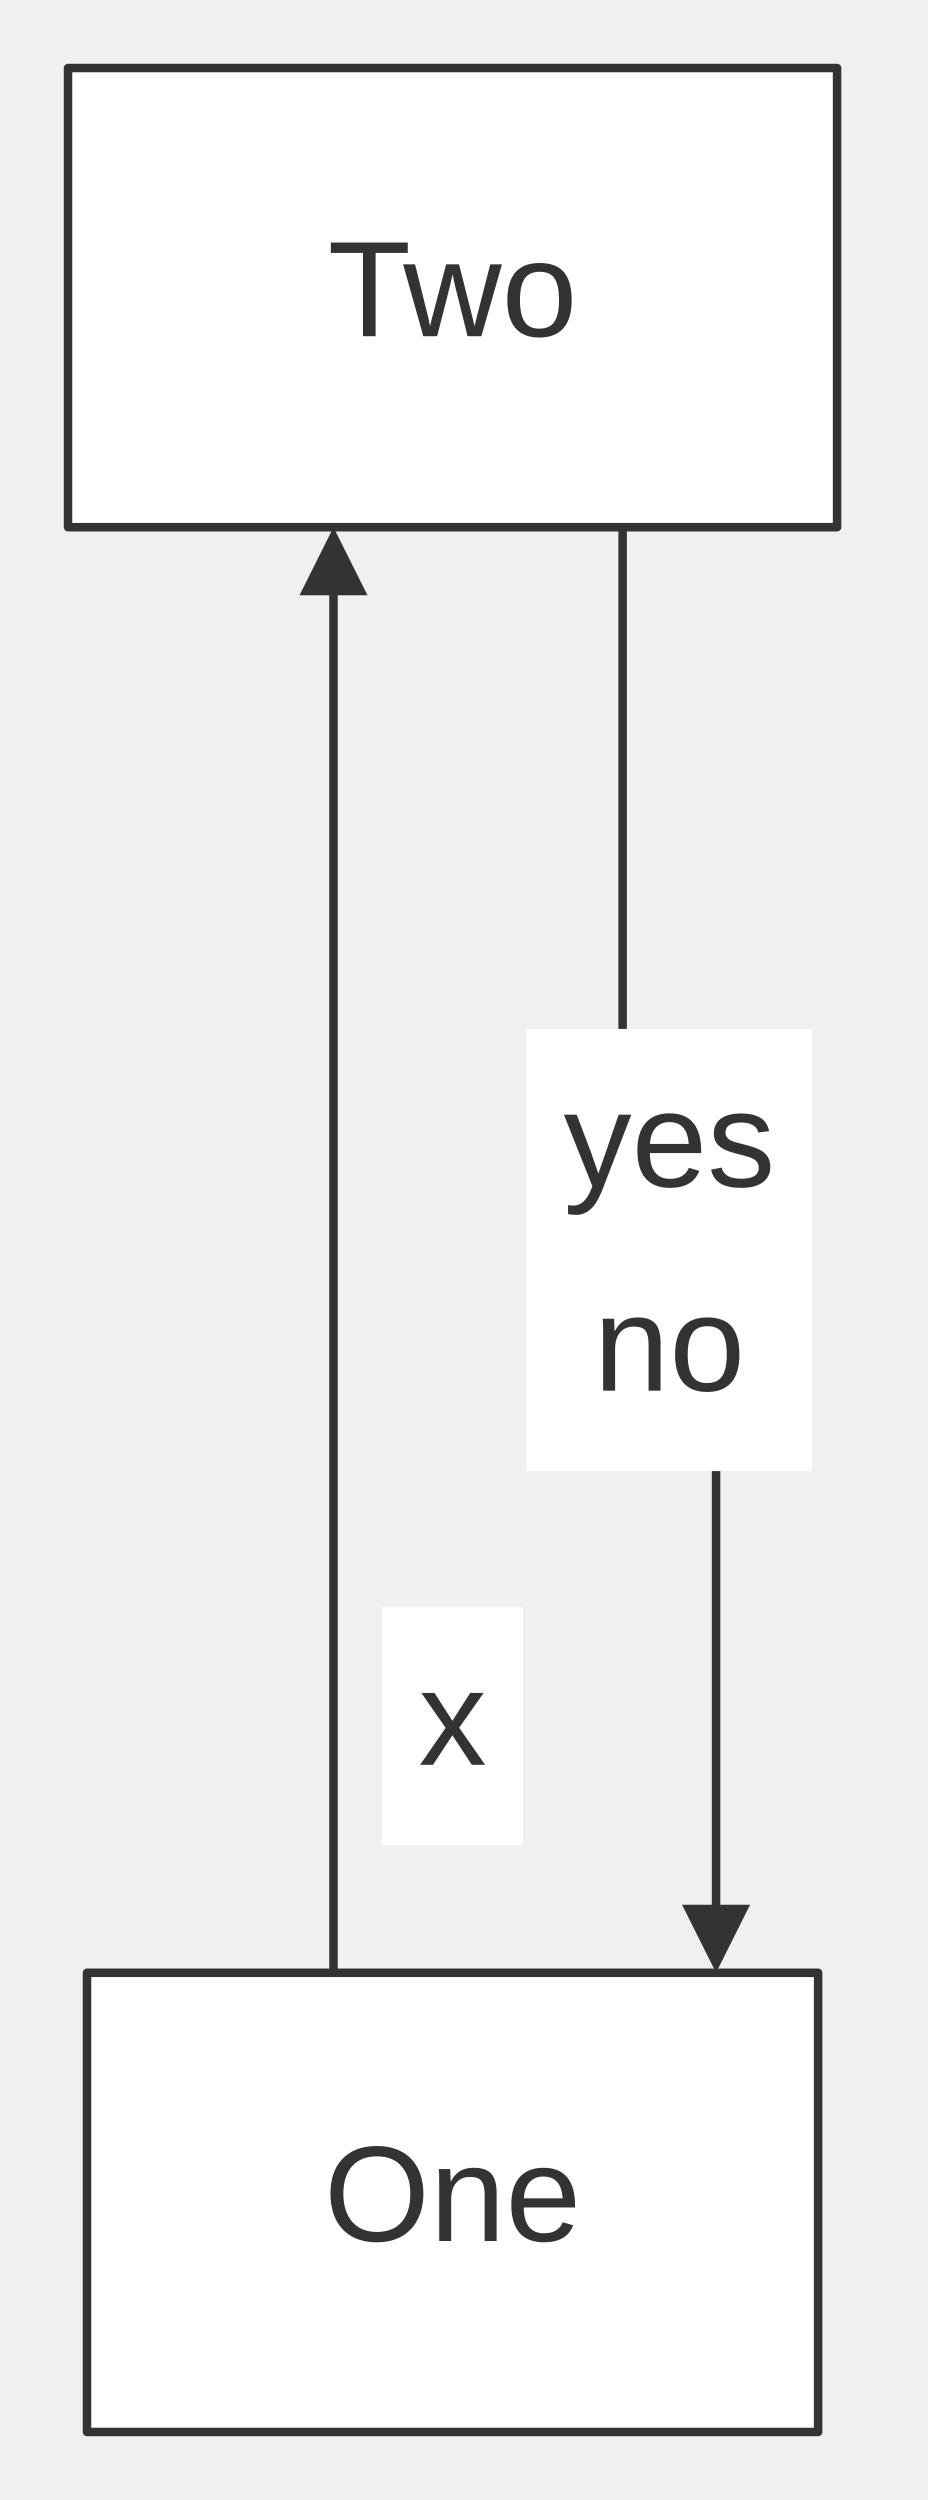
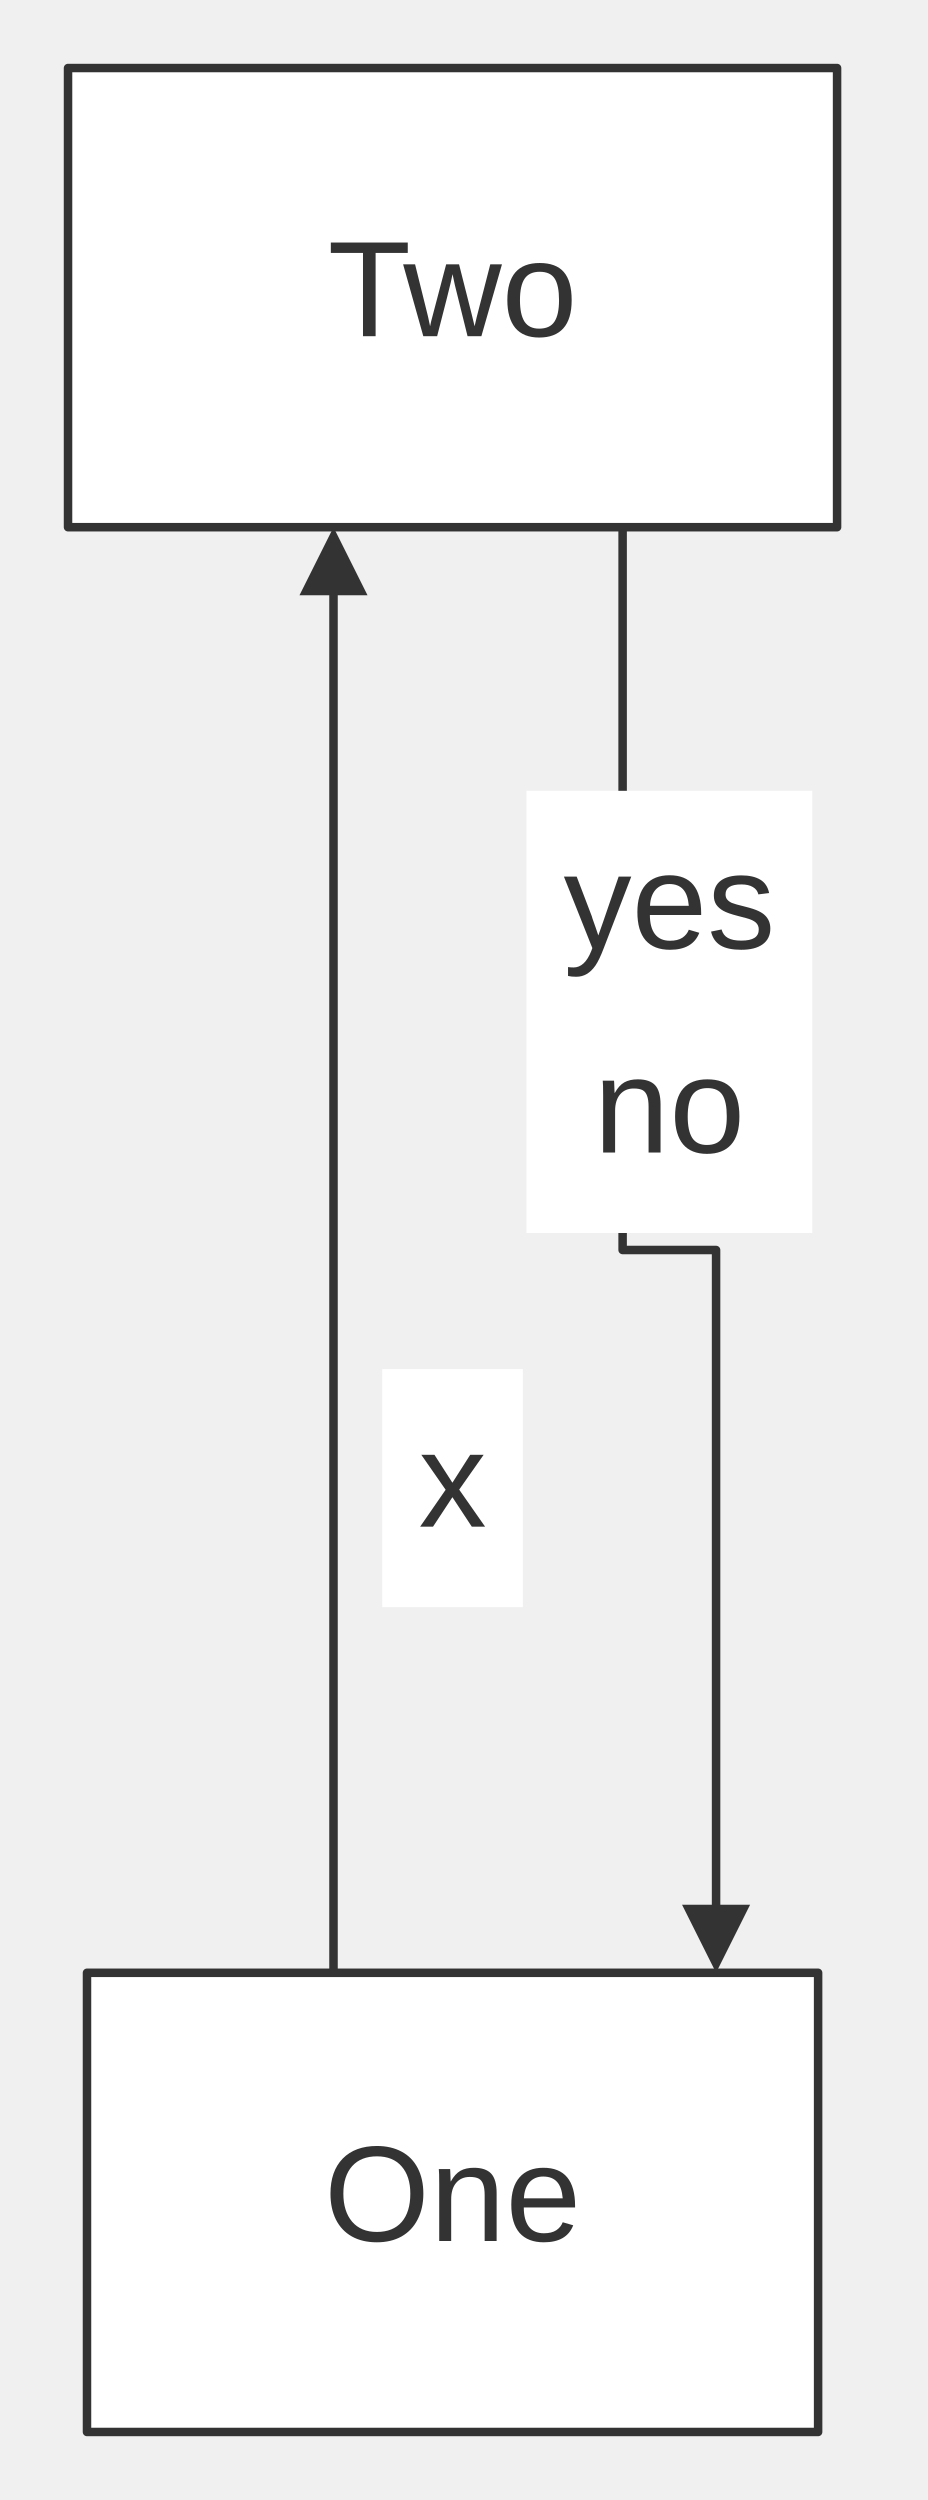
<svg xmlns="http://www.w3.org/2000/svg" width="100%" viewBox="0 0 109.02 294.00" style="max-width: 109.02px; background-color: transparent;" font-family="&quot;trebuchet ms&quot;, verdana, arial, sans-serif" font-size="16.00">
  <defs>
    <marker id="arrowhead" viewBox="0 0 10.00 10.00" refX="5.00" refY="5.00" markerWidth="8.00" markerHeight="8.00" orient="auto-start-reverse" markerUnits="userSpaceOnUse">
      <path d="M 0 0 L 10.00 5.00 L 0 10.00 z" fill="#333" />
    </marker>
  </defs>
  <g transform="translate(0.00,0.00)">
    <g class="edgePaths">
      <path d="M39.22,232.00 L39.22,66.00" stroke="#333" stroke-width="1.00" fill="none" stroke-linecap="round" stroke-linejoin="round" marker-end="url(#arrowhead)" />
      <path d="M73.22,62.00 L73.22,147.00 L84.21,147.00 L84.21,228.00" stroke="#333" stroke-width="1.00" fill="none" stroke-linecap="round" stroke-linejoin="round" marker-end="url(#arrowhead)" />
    </g>
    <g class="nodes">
      <rect x="10.23" y="232.00" width="85.98" height="54.00" fill="white" stroke="#333" stroke-width="1.00" stroke-linejoin="round" />
      <text x="53.22" y="259.00" text-anchor="middle" dominant-baseline="middle" fill="#333">One</text>
      <rect x="8.00" y="8.00" width="90.44" height="54.00" fill="white" stroke="#333" stroke-width="1.00" stroke-linejoin="round" />
      <text x="53.22" y="35.00" text-anchor="middle" dominant-baseline="middle" fill="#333">Two</text>
    </g>
    <g class="edgeLabels">
-       <rect x="44.95" y="189.00" width="16.54" height="28.00" fill="white" />
-       <text x="53.22" y="203.00" text-anchor="middle" dominant-baseline="middle" fill="#333">x</text>
-       <rect x="61.91" y="121.00" width="33.61" height="52.00" fill="white" />
-       <text x="78.72" y="135.00" text-anchor="middle" dominant-baseline="middle" fill="#333">yes</text>
-       <text x="78.72" y="159.00" text-anchor="middle" dominant-baseline="middle" fill="#333">no</text>
+       <rect x="44.95" y="161.00" width="16.54" height="28.00" fill="white" />
+       <text x="53.22" y="175.00" text-anchor="middle" dominant-baseline="middle" fill="#333">x</text>
+       <rect x="61.91" y="93.00" width="33.61" height="52.00" fill="white" />
+       <text x="78.72" y="107.00" text-anchor="middle" dominant-baseline="middle" fill="#333">yes</text>
+       <text x="78.72" y="131.00" text-anchor="middle" dominant-baseline="middle" fill="#333">no</text>
    </g>
  </g>
</svg>
